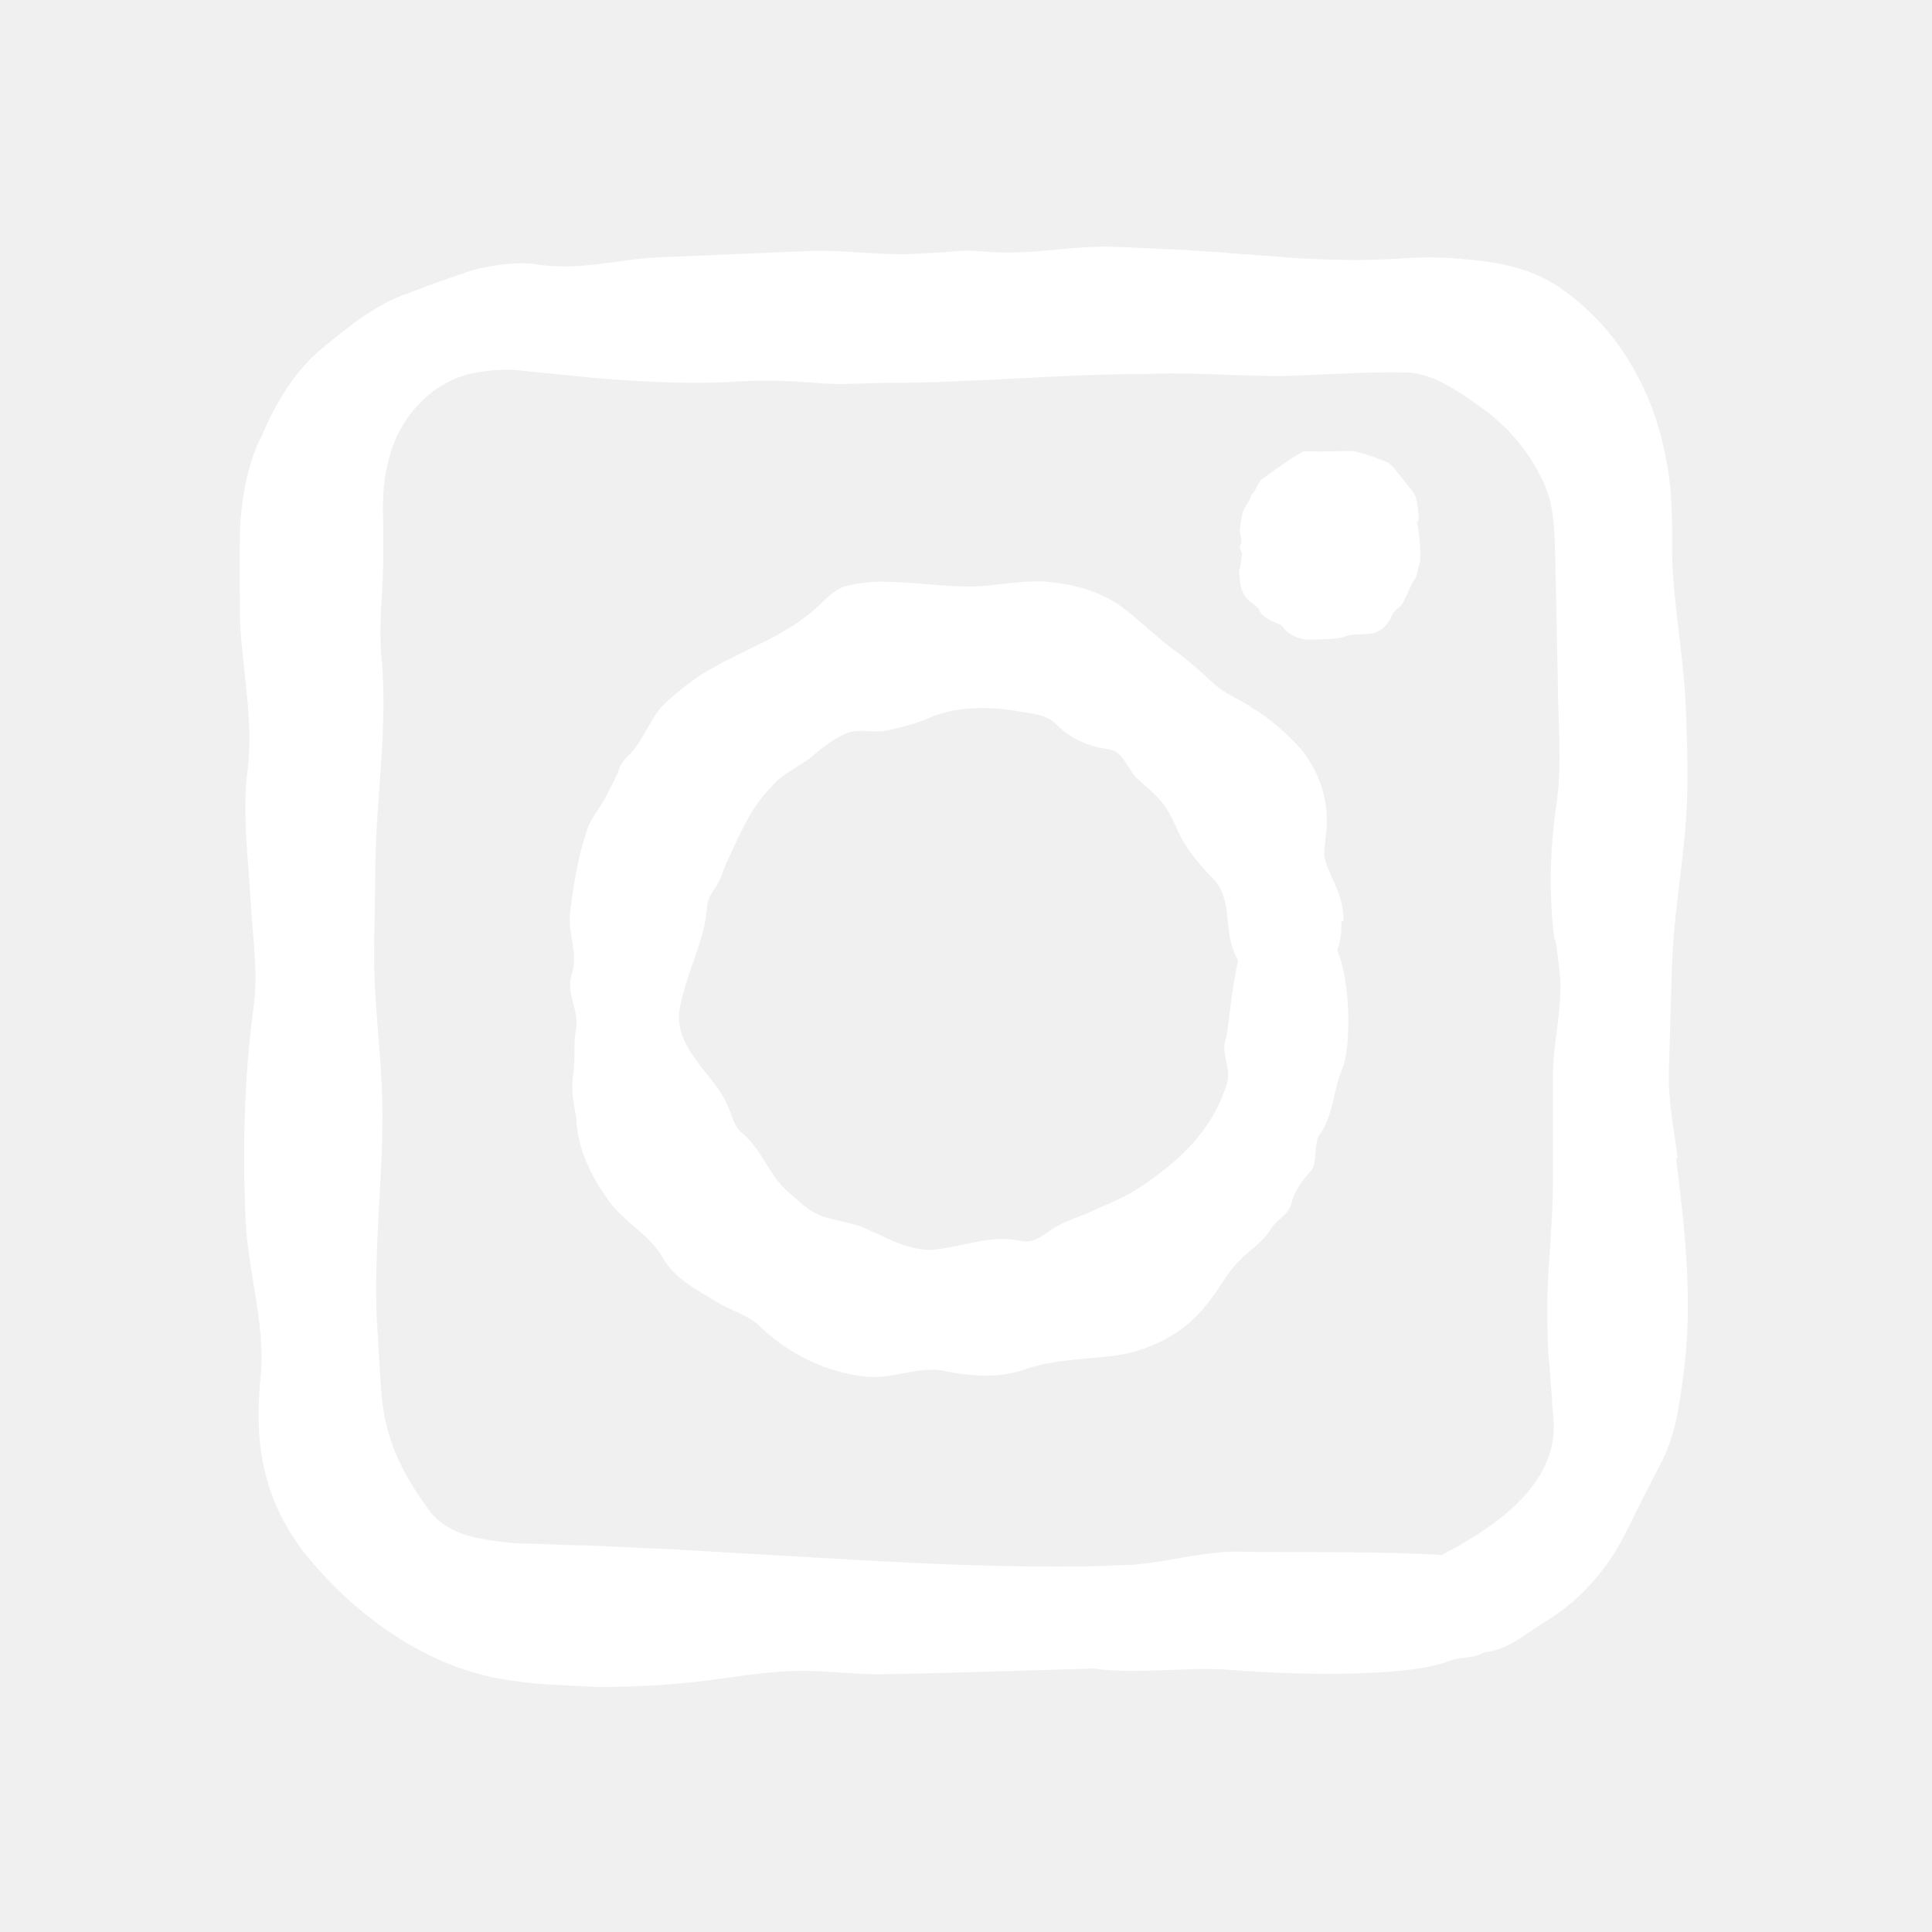
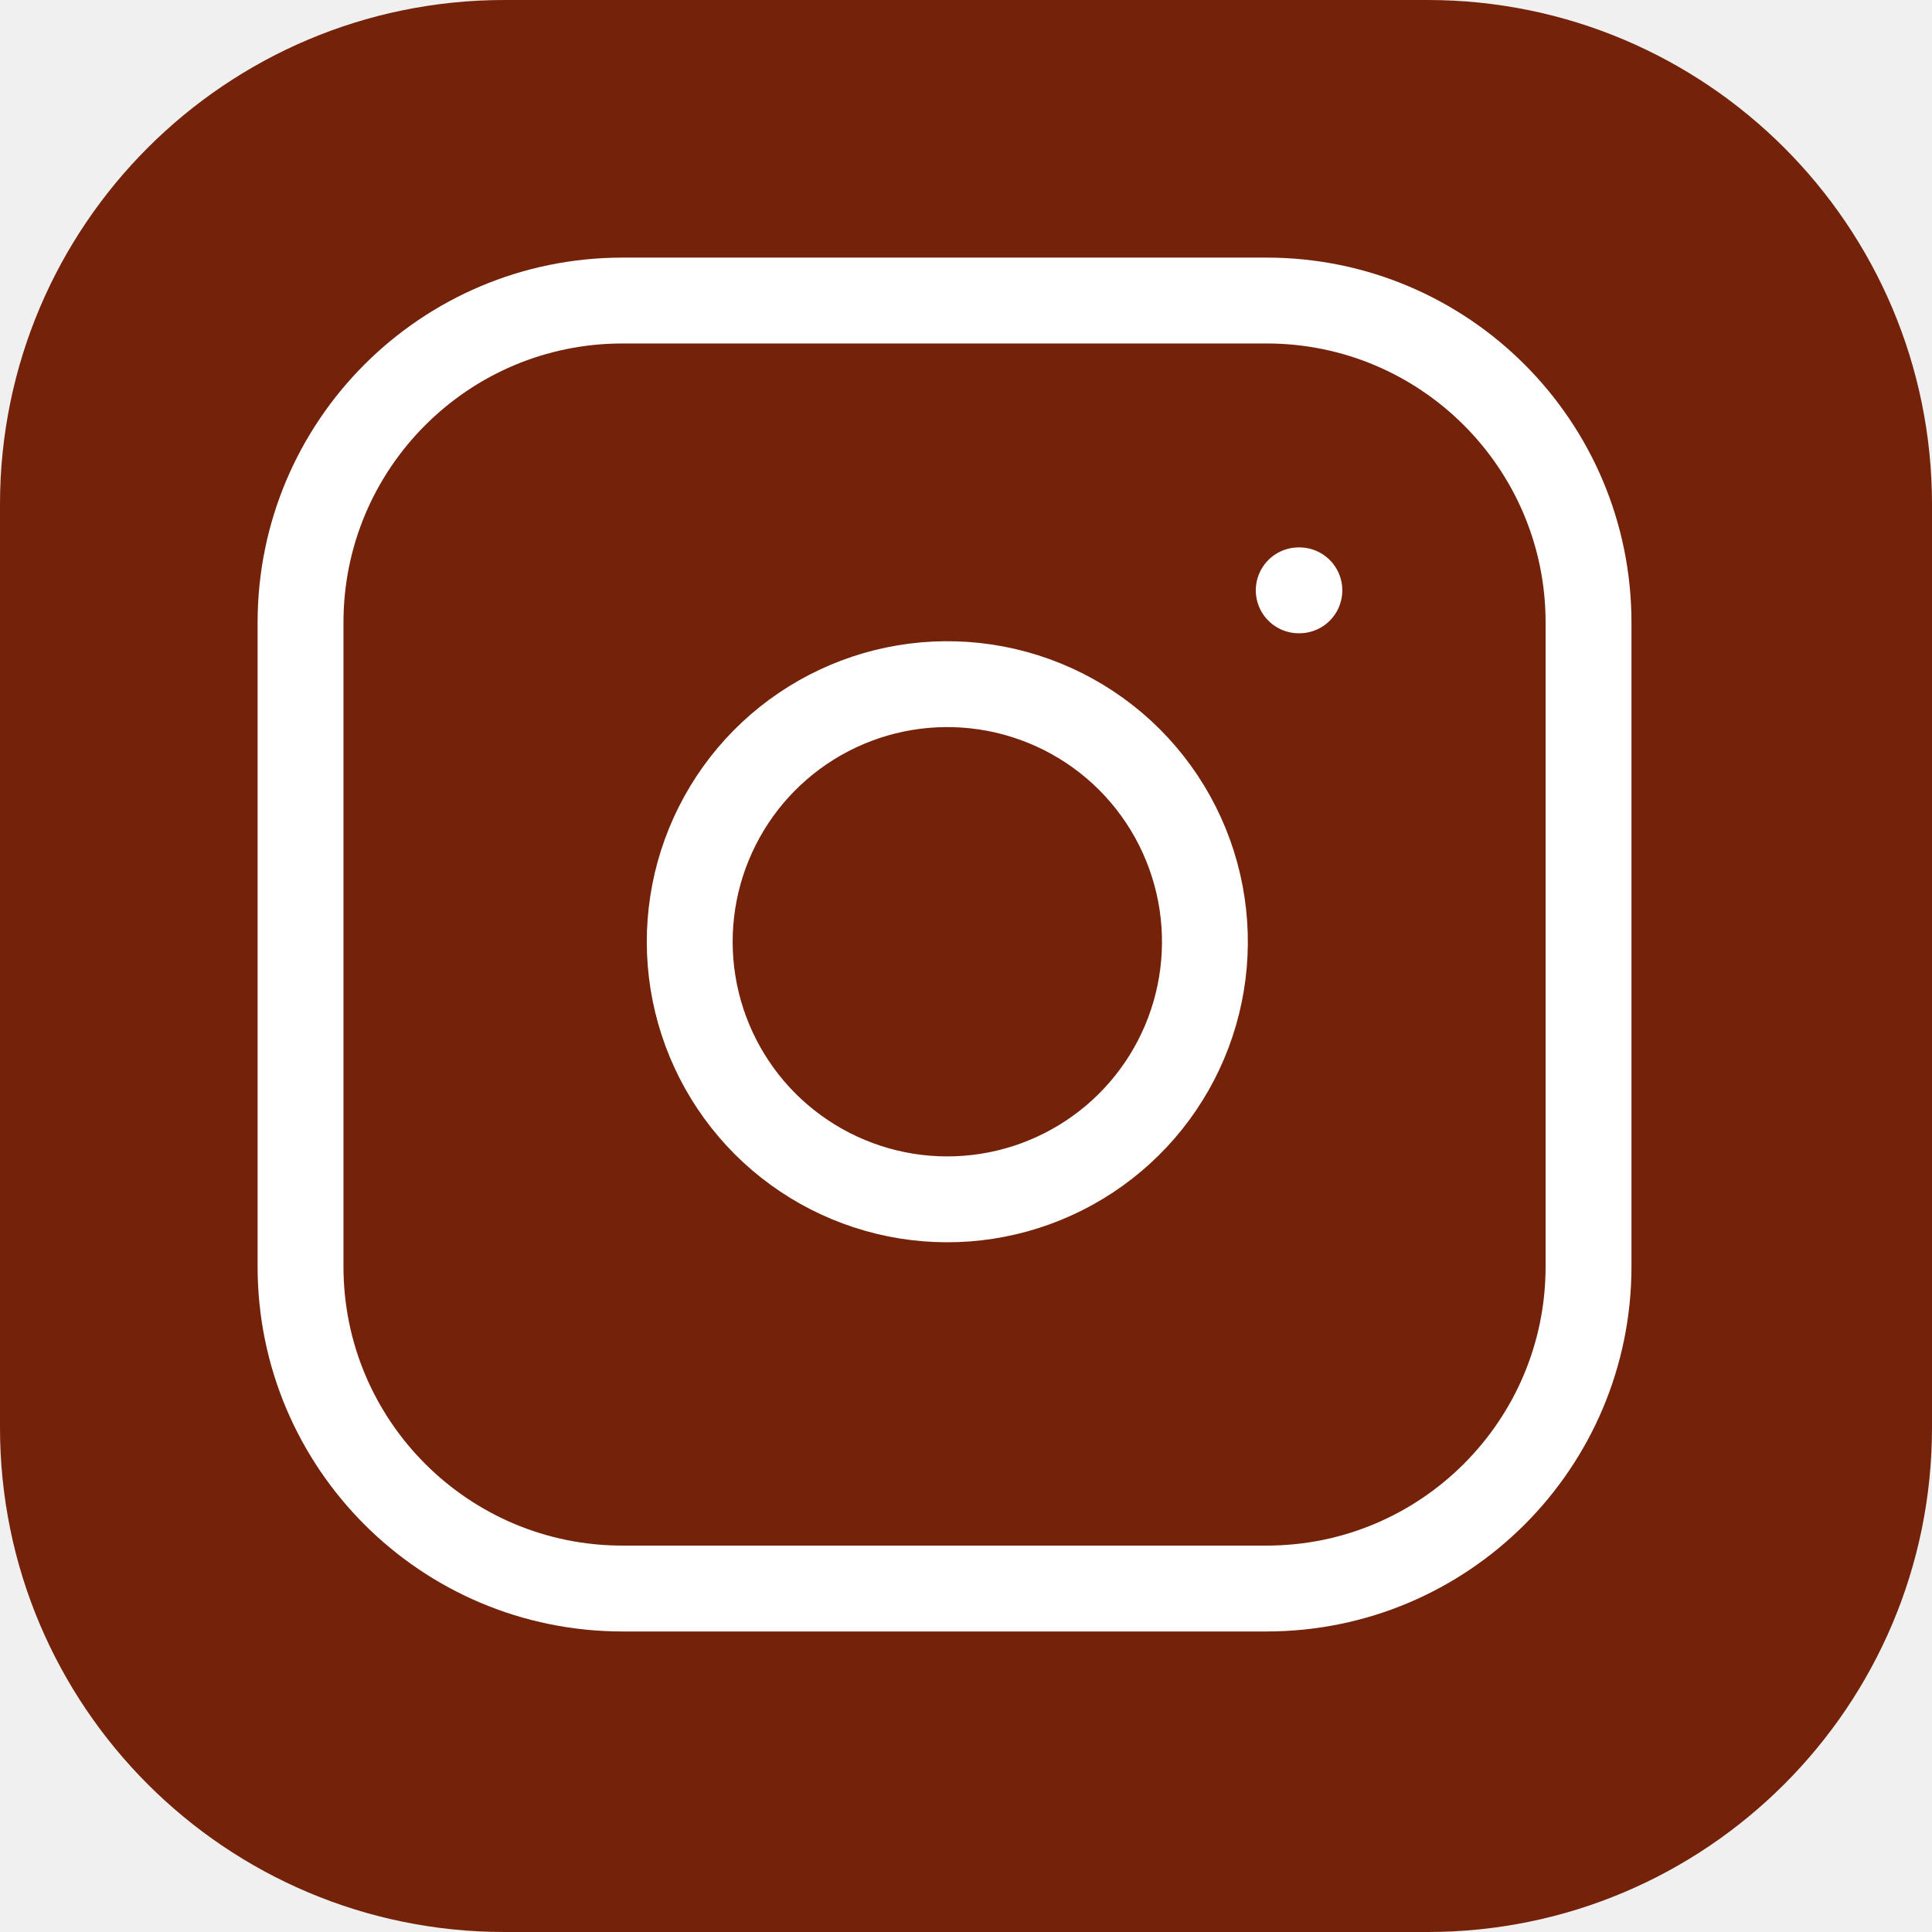
- <svg xmlns="http://www.w3.org/2000/svg" width="32" height="32" viewBox="0 0 32 32" fill="none">
-   <path d="M27.788 19.182C27.722 18.662 27.628 18.249 27.642 17.715L27.695 15.956C27.722 15.222 27.842 14.529 27.908 13.796C27.975 13.115 27.948 12.382 27.922 11.689C27.882 10.822 27.708 9.982 27.695 9.129C27.695 8.729 27.708 8.115 27.588 7.569C27.482 7.009 27.282 6.462 26.975 5.969C26.682 5.489 26.282 5.062 25.802 4.742C25.322 4.422 24.748 4.329 24.202 4.289C23.828 4.249 23.402 4.262 23.095 4.289C22.802 4.302 22.495 4.315 22.202 4.302C21.615 4.302 21.015 4.235 20.402 4.195C19.762 4.142 19.122 4.115 18.468 4.089C17.855 4.062 17.228 4.195 16.602 4.182C16.362 4.182 16.148 4.142 15.908 4.155C15.628 4.182 15.335 4.195 15.055 4.209C14.522 4.222 13.988 4.142 13.455 4.155L10.935 4.262C10.229 4.289 9.615 4.489 8.909 4.382C8.615 4.329 8.162 4.382 7.829 4.475C7.468 4.595 7.122 4.715 6.748 4.862C6.229 5.035 5.775 5.409 5.335 5.769C4.895 6.129 4.562 6.675 4.335 7.222C4.082 7.689 3.975 8.409 3.975 8.875C3.962 9.342 3.975 9.795 3.975 10.222C4.002 11.102 4.215 11.915 4.095 12.809C4.015 13.462 4.108 14.195 4.148 14.876C4.175 15.449 4.282 16.076 4.202 16.662C4.042 17.849 4.015 19.035 4.068 20.222C4.108 21.049 4.388 21.916 4.322 22.742C4.282 23.142 4.242 23.769 4.375 24.316C4.495 24.875 4.762 25.395 5.135 25.835C5.895 26.742 6.988 27.555 8.228 27.796C8.602 27.862 8.868 27.889 9.122 27.902C9.389 27.916 9.642 27.929 9.909 27.942C10.442 27.942 10.962 27.916 11.482 27.862C12.082 27.796 12.682 27.675 13.282 27.675C13.748 27.675 14.202 27.742 14.668 27.729C15.175 27.729 18.108 27.636 18.108 27.636C18.868 27.742 19.655 27.596 20.428 27.662C21.242 27.729 23.268 27.809 24.028 27.502C24.162 27.449 24.468 27.462 24.575 27.369C24.975 27.329 25.202 27.102 25.548 26.889C26.028 26.609 26.442 26.195 26.735 25.729C26.922 25.436 27.055 25.116 27.215 24.809C27.335 24.569 27.468 24.329 27.588 24.076C27.695 23.809 27.775 23.529 27.815 23.235C27.855 22.995 27.882 22.782 27.908 22.542C27.962 22.089 27.962 21.622 27.948 21.169C27.922 20.502 27.842 19.849 27.762 19.182H27.788ZM25.762 15.542C25.788 15.769 25.828 15.995 25.842 16.222C25.868 16.756 25.722 17.289 25.722 17.809V19.555C25.722 20.222 25.642 20.889 25.628 21.555C25.628 21.929 25.628 22.302 25.668 22.662L25.708 23.209C25.708 23.342 25.735 23.476 25.735 23.609C25.748 24.515 24.948 25.142 24.242 25.555C24.148 25.622 24.015 25.675 23.882 25.756C22.895 25.689 21.148 25.715 20.628 25.702C19.988 25.675 19.415 25.862 18.775 25.916L18.122 25.942C16.562 25.969 15.015 25.889 13.468 25.796L11.149 25.662L9.695 25.596C9.415 25.596 9.135 25.582 8.855 25.569C8.562 25.569 8.442 25.555 8.242 25.529C7.842 25.476 7.402 25.395 7.122 25.035C6.815 24.622 6.575 24.209 6.442 23.756C6.375 23.502 6.335 23.355 6.309 22.969C6.282 22.609 6.269 22.235 6.242 21.875C6.189 20.729 6.335 19.596 6.335 18.449C6.335 17.796 6.255 17.116 6.215 16.449C6.175 15.782 6.215 15.129 6.215 14.476C6.215 13.289 6.428 12.102 6.322 10.929C6.268 10.382 6.335 9.889 6.348 9.342C6.348 9.129 6.348 8.929 6.348 8.715C6.348 8.542 6.335 8.422 6.348 8.275C6.348 7.995 6.402 7.702 6.495 7.422C6.682 6.862 7.162 6.342 7.775 6.195C8.082 6.129 8.375 6.102 8.668 6.142L9.868 6.262C10.682 6.329 11.482 6.369 12.309 6.315C12.709 6.289 13.122 6.315 13.508 6.342C13.908 6.382 14.295 6.342 14.695 6.342C16.122 6.342 17.535 6.195 18.962 6.195C19.802 6.155 20.628 6.249 21.468 6.222C22.082 6.195 22.748 6.155 23.308 6.169C23.735 6.195 24.108 6.449 24.428 6.675C24.868 6.969 25.242 7.355 25.495 7.849C25.722 8.249 25.748 8.622 25.762 9.342L25.802 11.249C25.802 11.955 25.882 12.662 25.775 13.355C25.668 14.089 25.655 14.849 25.748 15.582L25.762 15.542Z" fill="white" />
-   <path d="M22.255 15.249C22.255 15.023 22.188 14.796 22.082 14.583C22.028 14.449 21.962 14.329 21.935 14.183C21.935 14.063 21.948 13.943 21.962 13.823C22.028 13.303 21.868 12.809 21.562 12.423C21.322 12.156 21.055 11.916 20.748 11.729C20.522 11.569 20.295 11.503 20.095 11.316C19.882 11.116 19.655 10.916 19.415 10.743C19.108 10.516 18.855 10.249 18.522 10.009C18.215 9.809 17.828 9.689 17.468 9.649C17.015 9.583 16.548 9.703 16.108 9.716C15.655 9.716 15.188 9.649 14.708 9.636C14.482 9.623 14.255 9.649 14.028 9.703C13.802 9.756 13.642 9.969 13.468 10.116C12.962 10.543 12.428 10.716 11.855 11.036C11.562 11.183 11.295 11.396 11.042 11.623C10.802 11.836 10.695 12.169 10.495 12.423C10.415 12.516 10.322 12.583 10.268 12.703C10.215 12.849 10.148 12.983 10.082 13.103C9.975 13.356 9.762 13.556 9.695 13.836C9.562 14.249 9.495 14.689 9.442 15.116C9.402 15.489 9.588 15.796 9.468 16.143C9.362 16.476 9.615 16.743 9.535 17.076C9.495 17.303 9.535 17.543 9.495 17.783C9.455 18.023 9.495 18.276 9.548 18.516C9.548 18.983 9.788 19.476 10.055 19.849C10.322 20.249 10.762 20.436 10.988 20.849C11.162 21.156 11.522 21.356 11.815 21.529C12.068 21.703 12.402 21.769 12.615 21.996C13.068 22.423 13.655 22.716 14.295 22.796C14.735 22.863 15.215 22.623 15.615 22.703C16.068 22.796 16.548 22.836 16.988 22.676C17.455 22.516 17.988 22.516 18.508 22.449C19.068 22.356 19.602 22.089 19.962 21.636C20.175 21.396 20.308 21.089 20.535 20.876C20.695 20.703 20.908 20.583 21.042 20.369C21.188 20.143 21.348 20.143 21.402 19.889C21.455 19.703 21.588 19.529 21.722 19.383C21.815 19.276 21.762 18.916 21.855 18.796C22.095 18.463 22.082 18.036 22.242 17.676C22.375 17.329 22.375 16.249 22.148 15.743C22.202 15.583 22.228 15.423 22.215 15.263L22.255 15.249ZM20.335 17.863C20.335 17.943 20.295 18.023 20.268 18.103C20.068 18.649 19.655 19.103 19.202 19.436C18.975 19.609 18.748 19.769 18.495 19.876C18.348 19.956 18.175 20.009 18.028 20.089C17.855 20.156 17.668 20.223 17.495 20.316C17.308 20.423 17.162 20.596 16.922 20.556C16.388 20.436 15.948 20.663 15.415 20.703C15.002 20.703 14.642 20.476 14.295 20.329C14.095 20.249 13.842 20.223 13.615 20.143C13.388 20.063 13.228 19.889 13.055 19.743C12.735 19.463 12.615 19.036 12.295 18.769C12.148 18.649 12.122 18.463 12.042 18.289C11.828 17.796 11.162 17.369 11.255 16.729C11.362 16.103 11.668 15.609 11.708 15.049C11.708 14.916 11.788 14.783 11.868 14.676C11.935 14.556 11.975 14.436 12.028 14.303C12.228 13.876 12.415 13.396 12.775 13.036C12.962 12.796 13.255 12.703 13.482 12.503C13.655 12.356 13.828 12.223 14.028 12.143C14.228 12.063 14.482 12.143 14.668 12.103C14.935 12.049 15.188 11.983 15.455 11.863C15.882 11.703 16.348 11.703 16.802 11.769C17.042 11.823 17.322 11.809 17.508 12.009C17.708 12.209 17.935 12.316 18.202 12.383C18.282 12.396 18.375 12.409 18.455 12.436C18.628 12.529 18.695 12.756 18.828 12.889C18.975 13.023 19.148 13.156 19.268 13.316C19.415 13.503 19.482 13.743 19.602 13.943C19.735 14.156 19.895 14.356 20.095 14.556C20.415 14.889 20.268 15.369 20.442 15.769C20.455 15.809 20.482 15.863 20.508 15.916C20.402 16.329 20.348 17.023 20.308 17.196C20.215 17.409 20.375 17.663 20.335 17.889V17.863Z" fill="white" />
-   <path d="M23.482 8.648C23.482 8.648 23.508 8.594 23.495 8.528C23.482 8.394 23.468 8.208 23.388 8.128C23.335 8.061 23.095 7.754 23.028 7.688C22.962 7.634 22.495 7.474 22.415 7.474C22.308 7.461 21.881 7.488 21.762 7.474C21.708 7.474 21.655 7.474 21.602 7.474C21.548 7.474 20.962 7.888 20.895 7.941C20.841 7.994 20.815 8.074 20.775 8.141C20.762 8.168 20.735 8.181 20.721 8.208C20.721 8.248 20.695 8.274 20.681 8.301C20.655 8.368 20.602 8.408 20.588 8.474C20.561 8.568 20.548 8.674 20.535 8.781C20.535 8.874 20.588 8.941 20.548 9.021C20.508 9.101 20.602 9.154 20.561 9.234C20.548 9.288 20.561 9.341 20.535 9.408C20.508 9.474 20.535 9.528 20.535 9.581C20.535 9.701 20.575 9.821 20.642 9.901C20.708 9.994 20.828 10.021 20.868 10.128C20.908 10.208 21.002 10.248 21.068 10.288C21.135 10.328 21.215 10.328 21.255 10.394C21.348 10.514 21.495 10.581 21.642 10.594C21.748 10.594 22.175 10.594 22.282 10.541C22.388 10.501 22.521 10.514 22.642 10.501C22.775 10.501 22.908 10.434 22.988 10.314C23.041 10.248 23.055 10.168 23.108 10.114C23.148 10.074 23.201 10.048 23.228 9.994C23.268 9.941 23.388 9.648 23.415 9.621C23.482 9.541 23.468 9.448 23.508 9.354C23.548 9.261 23.508 8.848 23.495 8.794C23.495 8.741 23.482 8.688 23.455 8.634L23.482 8.648Z" fill="white" />
+ <svg xmlns="http://www.w3.org/2000/svg" width="45" height="45" viewBox="0 0 45 45" fill="none">
+   <path d="M33.25 1H11.75C5.813 1 1 5.813 1 11.75V33.25C1 39.187 5.813 44 11.75 44H33.25C39.187 44 44 39.187 44 33.25V11.75C44 5.813 39.187 1 33.25 1Z" fill="#742209" stroke="#742209" stroke-width="2" stroke-linecap="round" stroke-linejoin="round" />
+   <path d="M29.5 7H14.5C10.358 7 7 10.358 7 14.5V29.5C7 33.642 10.358 37 14.5 37H29.5C33.642 37 37 33.642 37 29.5V14.5C37 10.358 33.642 7 29.5 7Z" fill="#742209" />
+   <path d="M28 21.055C28.185 22.303 27.972 23.578 27.391 24.698C26.809 25.819 25.89 26.727 24.762 27.294C23.635 27.862 22.358 28.059 21.112 27.859C19.866 27.658 18.715 27.07 17.822 26.178C16.93 25.285 16.342 24.134 16.141 22.888C15.941 21.642 16.138 20.365 16.706 19.238C17.273 18.11 18.181 17.191 19.302 16.609C20.422 16.028 21.697 15.815 22.945 16C24.218 16.189 25.397 16.782 26.308 17.692C27.218 18.603 27.811 19.782 28 21.055Z" fill="#742209" />
+   <path d="M30.25 13.75H30.265M14.5 7H29.5C33.642 7 37 10.358 37 14.5V29.5C37 33.642 33.642 37 29.5 37H14.5C10.358 37 7 33.642 7 29.5V14.5C7 10.358 10.358 7 14.5 7ZM28 21.055C28.185 22.303 27.972 23.578 27.391 24.698C26.809 25.819 25.89 26.727 24.762 27.294C23.635 27.862 22.358 28.059 21.112 27.859C19.866 27.658 18.715 27.07 17.822 26.178C16.93 25.285 16.342 24.134 16.141 22.888C15.941 21.642 16.138 20.365 16.706 19.238C17.273 18.11 18.181 17.191 19.302 16.609C20.422 16.028 21.697 15.815 22.945 16C24.218 16.189 25.397 16.782 26.308 17.692C27.218 18.603 27.811 19.782 28 21.055Z" stroke="white" stroke-width="2" stroke-linecap="round" stroke-linejoin="round" />
</svg>
